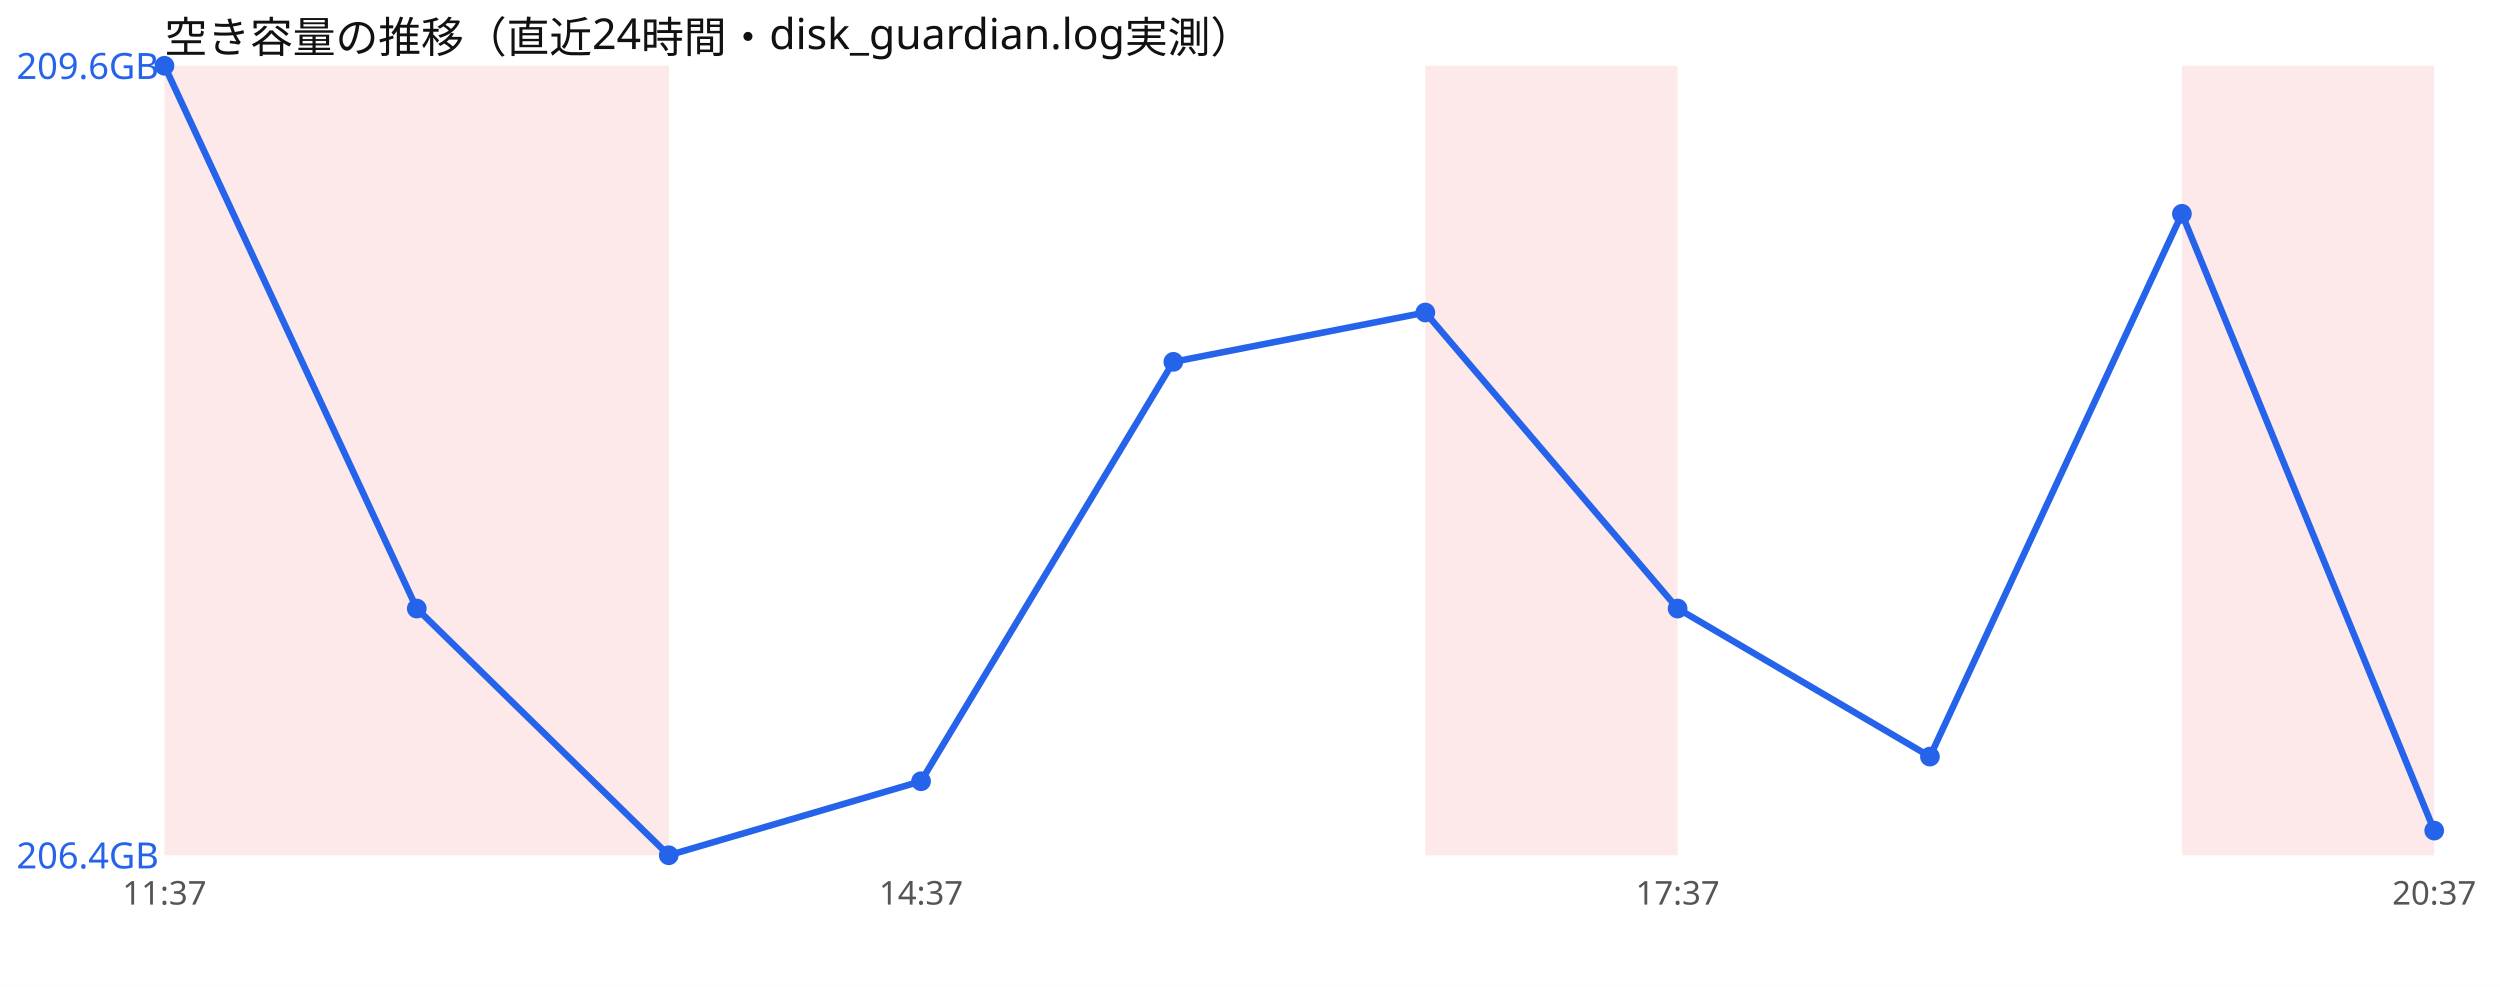
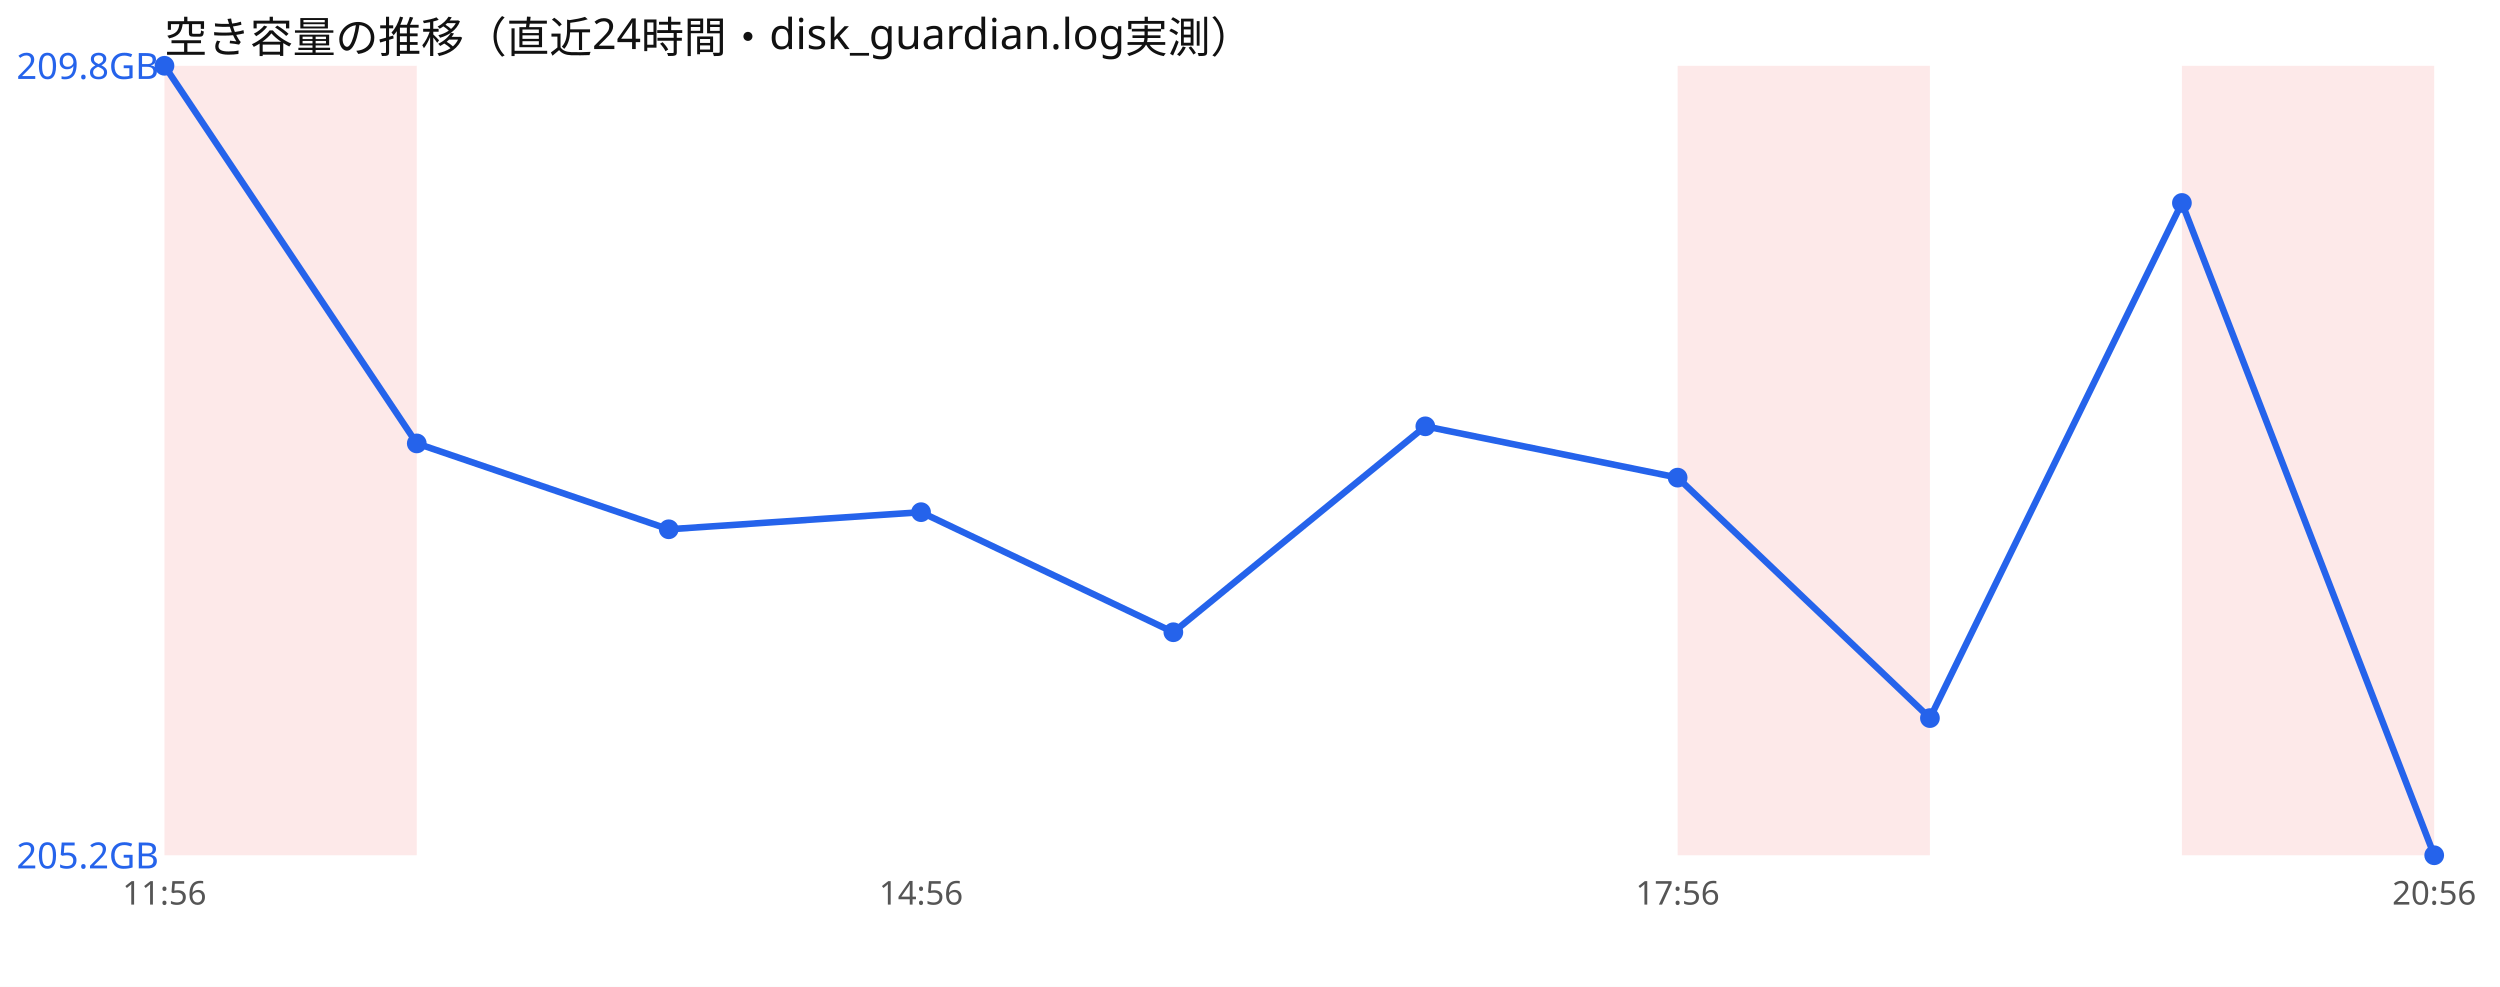
<svg xmlns="http://www.w3.org/2000/svg" width="760" height="300" viewBox="0 0 760 300" font-family="sans-serif">
  <rect width="760" height="300" fill="#ffffff" />
  <text x="50" y="16" font-size="13" fill="#111">空き容量の推移（直近24時間・disk_guardian.log実測）</text>
  <rect x="50.0" y="20" width="76.7" height="240" fill="#ef4444" opacity="0.12" />
-   <rect x="126.7" y="20" width="76.7" height="240" fill="#ef4444" opacity="0.12" />
-   <rect x="433.3" y="20" width="76.7" height="240" fill="#ef4444" opacity="0.12" />
+   <rect x="510.0" y="20" width="76.7" height="240" fill="#ef4444" opacity="0.12" />
  <rect x="663.3" y="20" width="76.7" height="240" fill="#ef4444" opacity="0.12" />
-   <polyline points="50.0,20.0 126.7,185.0 203.3,260.0 280.0,237.5 356.7,110.0 433.3,95.0 510.0,185.0 586.7,230.0 663.3,65.0 740.0,252.5" fill="none" stroke="#2563eb" stroke-width="2" />
+   <polyline points="50.0,20.0 126.7,134.8 203.3,160.9 280.0,155.7 356.7,192.2 433.3,129.6 510.0,145.2 586.7,218.3 663.3,61.7 740.0,260.0" fill="none" stroke="#2563eb" stroke-width="2" />
  <circle cx="50.0" cy="20.0" r="3" fill="#2563eb" />
-   <circle cx="126.7" cy="185.0" r="3" fill="#2563eb" />
-   <circle cx="203.3" cy="260.0" r="3" fill="#2563eb" />
-   <circle cx="280.0" cy="237.5" r="3" fill="#2563eb" />
-   <circle cx="356.7" cy="110.0" r="3" fill="#2563eb" />
-   <circle cx="433.3" cy="95.0" r="3" fill="#2563eb" />
-   <circle cx="510.0" cy="185.0" r="3" fill="#2563eb" />
-   <circle cx="586.7" cy="230.0" r="3" fill="#2563eb" />
-   <circle cx="663.3" cy="65.0" r="3" fill="#2563eb" />
-   <circle cx="740.0" cy="252.5" r="3" fill="#2563eb" />
-   <text x="5" y="24.0" font-size="11" fill="#2563eb">209.6GB</text>
-   <text x="5" y="264.0" font-size="11" fill="#2563eb">206.4GB</text>
-   <text x="50.0" y="275" font-size="10" fill="#555" text-anchor="middle">11:37</text>
-   <text x="280.0" y="275" font-size="10" fill="#555" text-anchor="middle">14:37</text>
-   <text x="510.0" y="275" font-size="10" fill="#555" text-anchor="middle">17:37</text>
-   <text x="740.0" y="275" font-size="10" fill="#555" text-anchor="middle">20:37</text>
+   <circle cx="126.7" cy="134.8" r="3" fill="#2563eb" />
+   <circle cx="203.3" cy="160.9" r="3" fill="#2563eb" />
+   <circle cx="280.0" cy="155.7" r="3" fill="#2563eb" />
+   <circle cx="356.7" cy="192.2" r="3" fill="#2563eb" />
+   <circle cx="433.3" cy="129.6" r="3" fill="#2563eb" />
+   <circle cx="510.0" cy="145.2" r="3" fill="#2563eb" />
+   <circle cx="586.7" cy="218.3" r="3" fill="#2563eb" />
+   <circle cx="663.3" cy="61.7" r="3" fill="#2563eb" />
+   <circle cx="740.0" cy="260.0" r="3" fill="#2563eb" />
+   <text x="5" y="24.0" font-size="11" fill="#2563eb">209.8GB</text>
+   <text x="5" y="264.0" font-size="11" fill="#2563eb">205.2GB</text>
+   <text x="50.0" y="275" font-size="10" fill="#555" text-anchor="middle">11:56</text>
+   <text x="280.0" y="275" font-size="10" fill="#555" text-anchor="middle">14:56</text>
+   <text x="510.0" y="275" font-size="10" fill="#555" text-anchor="middle">17:56</text>
+   <text x="740.0" y="275" font-size="10" fill="#555" text-anchor="middle">20:56</text>
</svg>
